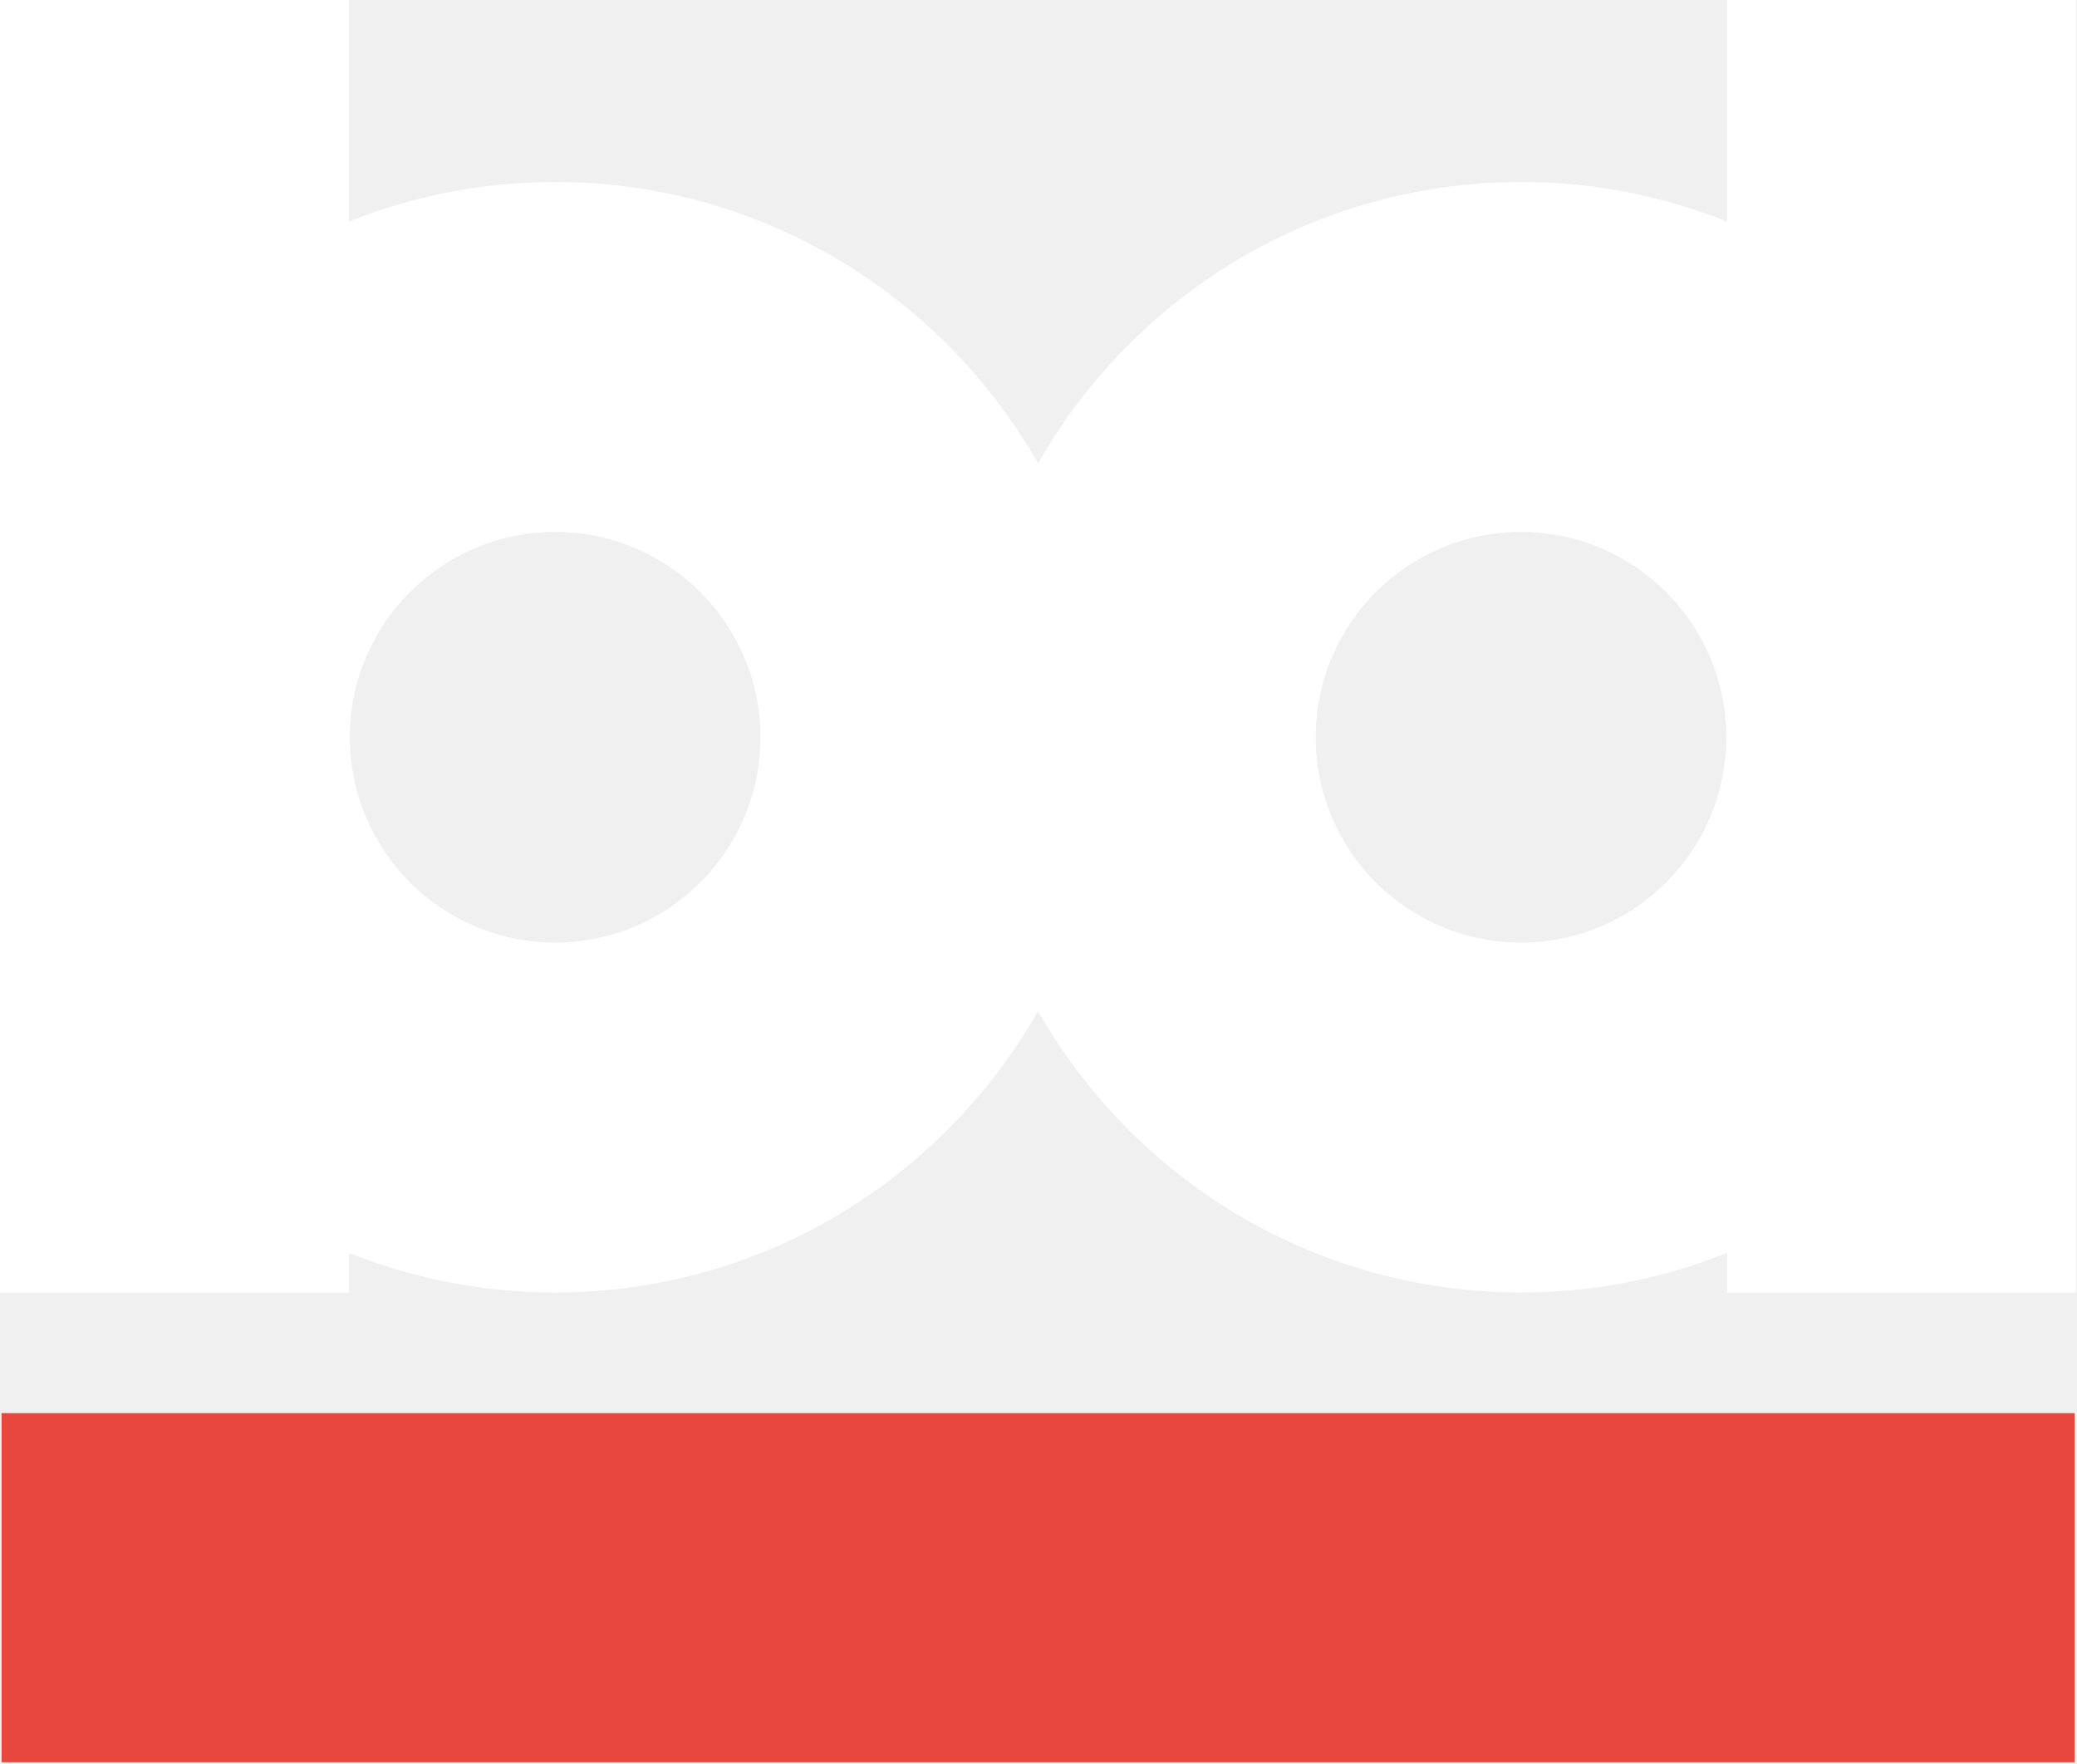
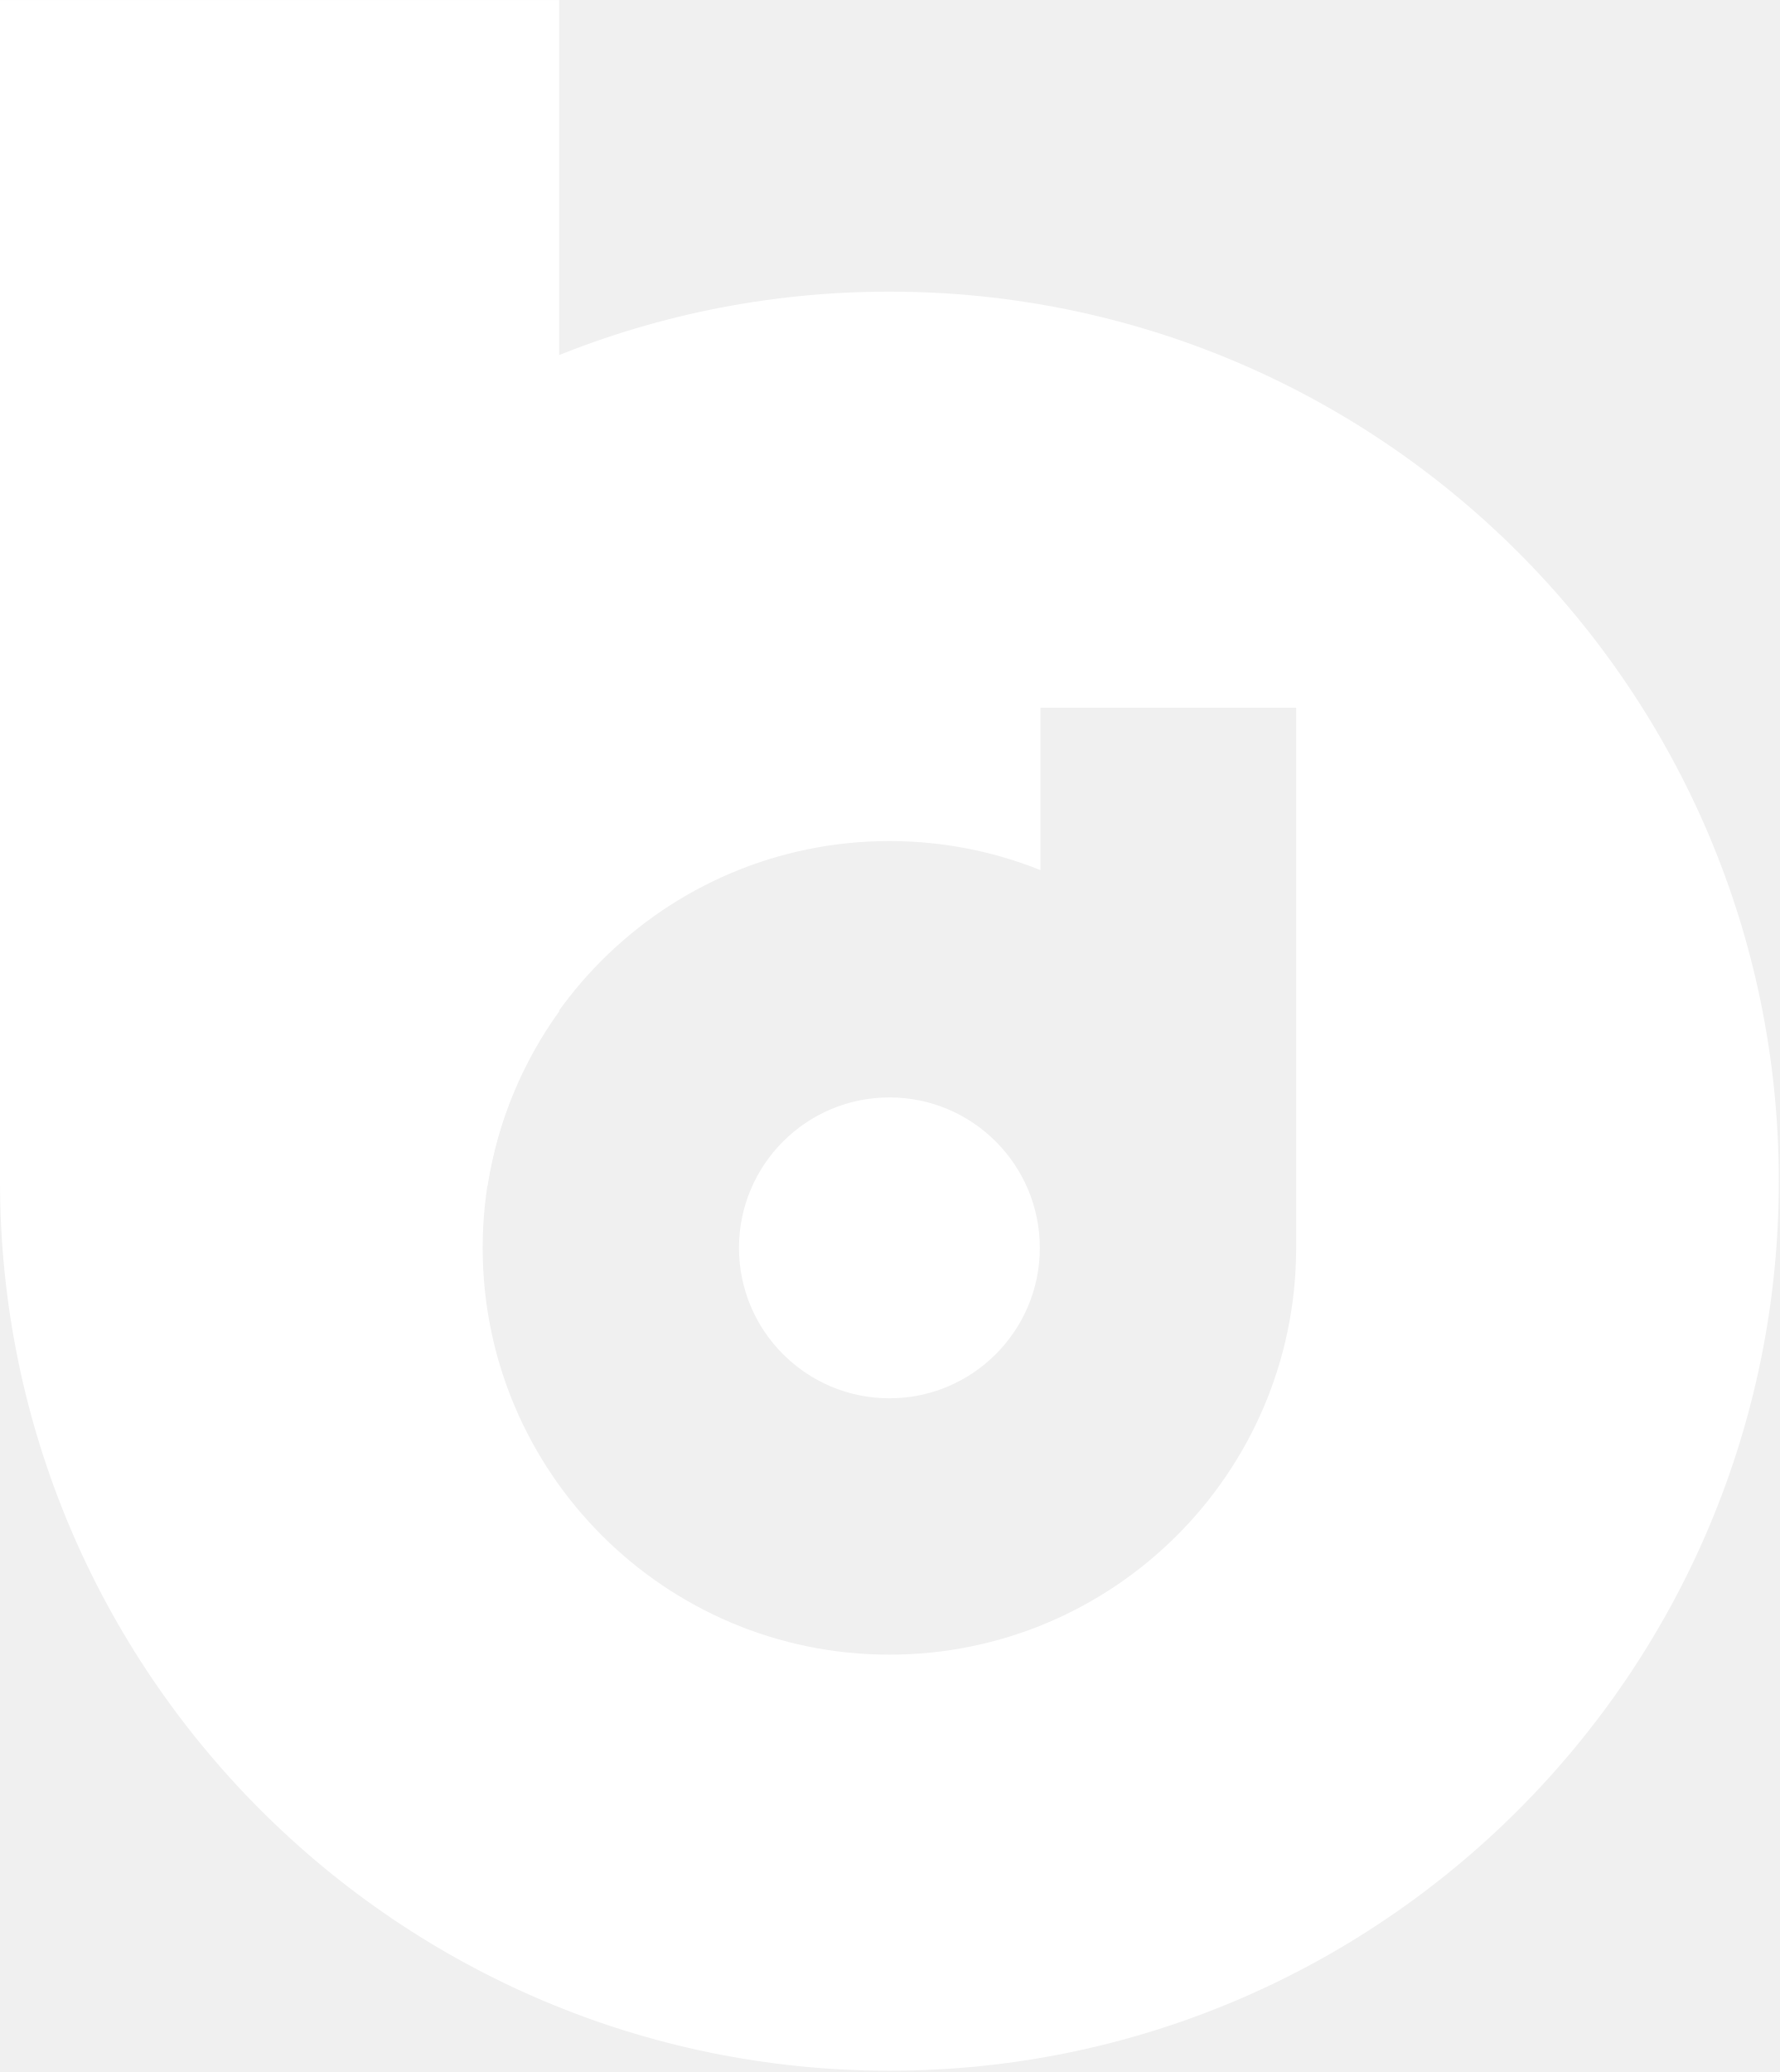
- <svg xmlns="http://www.w3.org/2000/svg" width="100%" height="100%" viewBox="0 0 2004 1701" version="1.1" xml:space="preserve" style="fill-rule:evenodd;clip-rule:evenodd;stroke-linejoin:round;stroke-miterlimit:1.414;">
-   <g transform="matrix(4.16667,0,0,4.16667,-847.683,-9175.26)">
-     <g transform="matrix(11.179,0,0,11.179,-2194.05,-735.737)">
-       <g transform="matrix(1,0,0,1.62995,-0.771902,-118.222)">
-         <rect x="215.235" y="233.76" width="7.23" height="16.424" style="fill:white;" />
-       </g>
-     </g>
-     <g transform="matrix(11.179,0,0,11.179,-2194.05,-735.737)">
-       <g transform="matrix(6.12323e-17,1,-2.61457,1.60096e-16,868.62,76.8298)">
-         <rect x="215.235" y="233.76" width="7.23" height="16.424" style="fill:rgb(231,71,61);" />
-       </g>
-     </g>
-     <g transform="matrix(11.179,0,0,11.179,-2194.05,-735.737)">
-       <g transform="matrix(-1,0,0,1.62995,472.705,-118.222)">
-         <rect x="215.235" y="233.76" width="7.23" height="16.424" style="fill:white;" />
-       </g>
-     </g>
-     <g transform="matrix(11.179,0,0,11.179,-2194.05,-735.737)">
-       <g transform="matrix(1.15,0,0,1.15,-36.2366,-9.43412)">
-         <path d="M228,240C233.519,240 238,244.481 238,250C238,255.519 233.519,260 228,260C222.481,260 218,255.519 218,250C218,244.481 222.481,240 228,240ZM228,246.302C230.041,246.302 231.698,247.959 231.698,250C231.698,252.041 230.041,253.698 228,253.698C225.959,253.698 224.302,252.041 224.302,250C224.302,247.959 225.959,246.302 228,246.302Z" style="fill:white;" />
-       </g>
-     </g>
-     <g transform="matrix(11.179,0,0,11.179,-2194.05,-735.737)">
-       <g transform="matrix(-1.15,0,0,1.15,508.17,-9.43412)">
-         <path d="M228,240C233.519,240 238,244.481 238,250C238,255.519 233.519,260 228,260C222.481,260 218,255.519 218,250C218,244.481 222.481,240 228,240ZM228,246.302C230.041,246.302 231.698,247.959 231.698,250C231.698,252.041 230.041,253.698 228,253.698C225.959,253.698 224.302,252.041 224.302,250C224.302,247.959 225.959,246.302 228,246.302Z" style="fill:white;" />
+ <svg xmlns="http://www.w3.org/2000/svg" width="100%" height="100%" viewBox="0 0 1293 1505" version="1.1" xml:space="preserve" style="fill-rule:evenodd;clip-rule:evenodd;stroke-linejoin:round;stroke-miterlimit:1.414;">
+   <g transform="matrix(4.16667,0,0,4.16667,-1203.17,-7667.25)">
+     <g transform="matrix(13.4842,0,0,13.4842,-2603.11,-1703.45)">
+       <g>
+         <g transform="matrix(0.0741608,0,0,0.0741608,193.049,88.631)">
+           <path d="M288.76,2348.48L386.256,2348.48L386.256,2524.78C379.889,2533.62 375.505,2543.98 373.76,2555.2L288.76,2555.2L288.76,2348.48Z" style="fill:white;" />
+         </g>
+         <g transform="matrix(0.0741608,0,0,0.0741608,193.049,88.631)">
+           <path d="M443.828,2399.31C529.413,2399.31 598.897,2468.8 598.897,2554.38C598.897,2639.97 529.413,2709.45 443.828,2709.45C358.244,2709.45 288.76,2639.97 288.76,2554.38C288.76,2468.8 358.244,2399.31 443.828,2399.31ZM514.742,2566.38L514.742,2471.84L470.157,2471.84L470.157,2500.15C462.015,2496.89 453.129,2495.09 443.828,2495.09C404.69,2495.09 372.915,2526.87 372.915,2566.01C372.915,2605.14 404.69,2636.92 443.828,2636.92C482.841,2636.92 514.539,2605.35 514.741,2566.38L514.742,2566.38ZM443.828,2539.78C429.354,2539.78 417.602,2551.53 417.602,2566.01C417.602,2580.48 429.354,2592.23 443.828,2592.23C458.303,2592.23 470.054,2580.48 470.054,2566.01C470.054,2551.53 458.303,2539.78 443.828,2539.78Z" style="fill:white;" />
+         </g>
      </g>
    </g>
  </g>
</svg>
